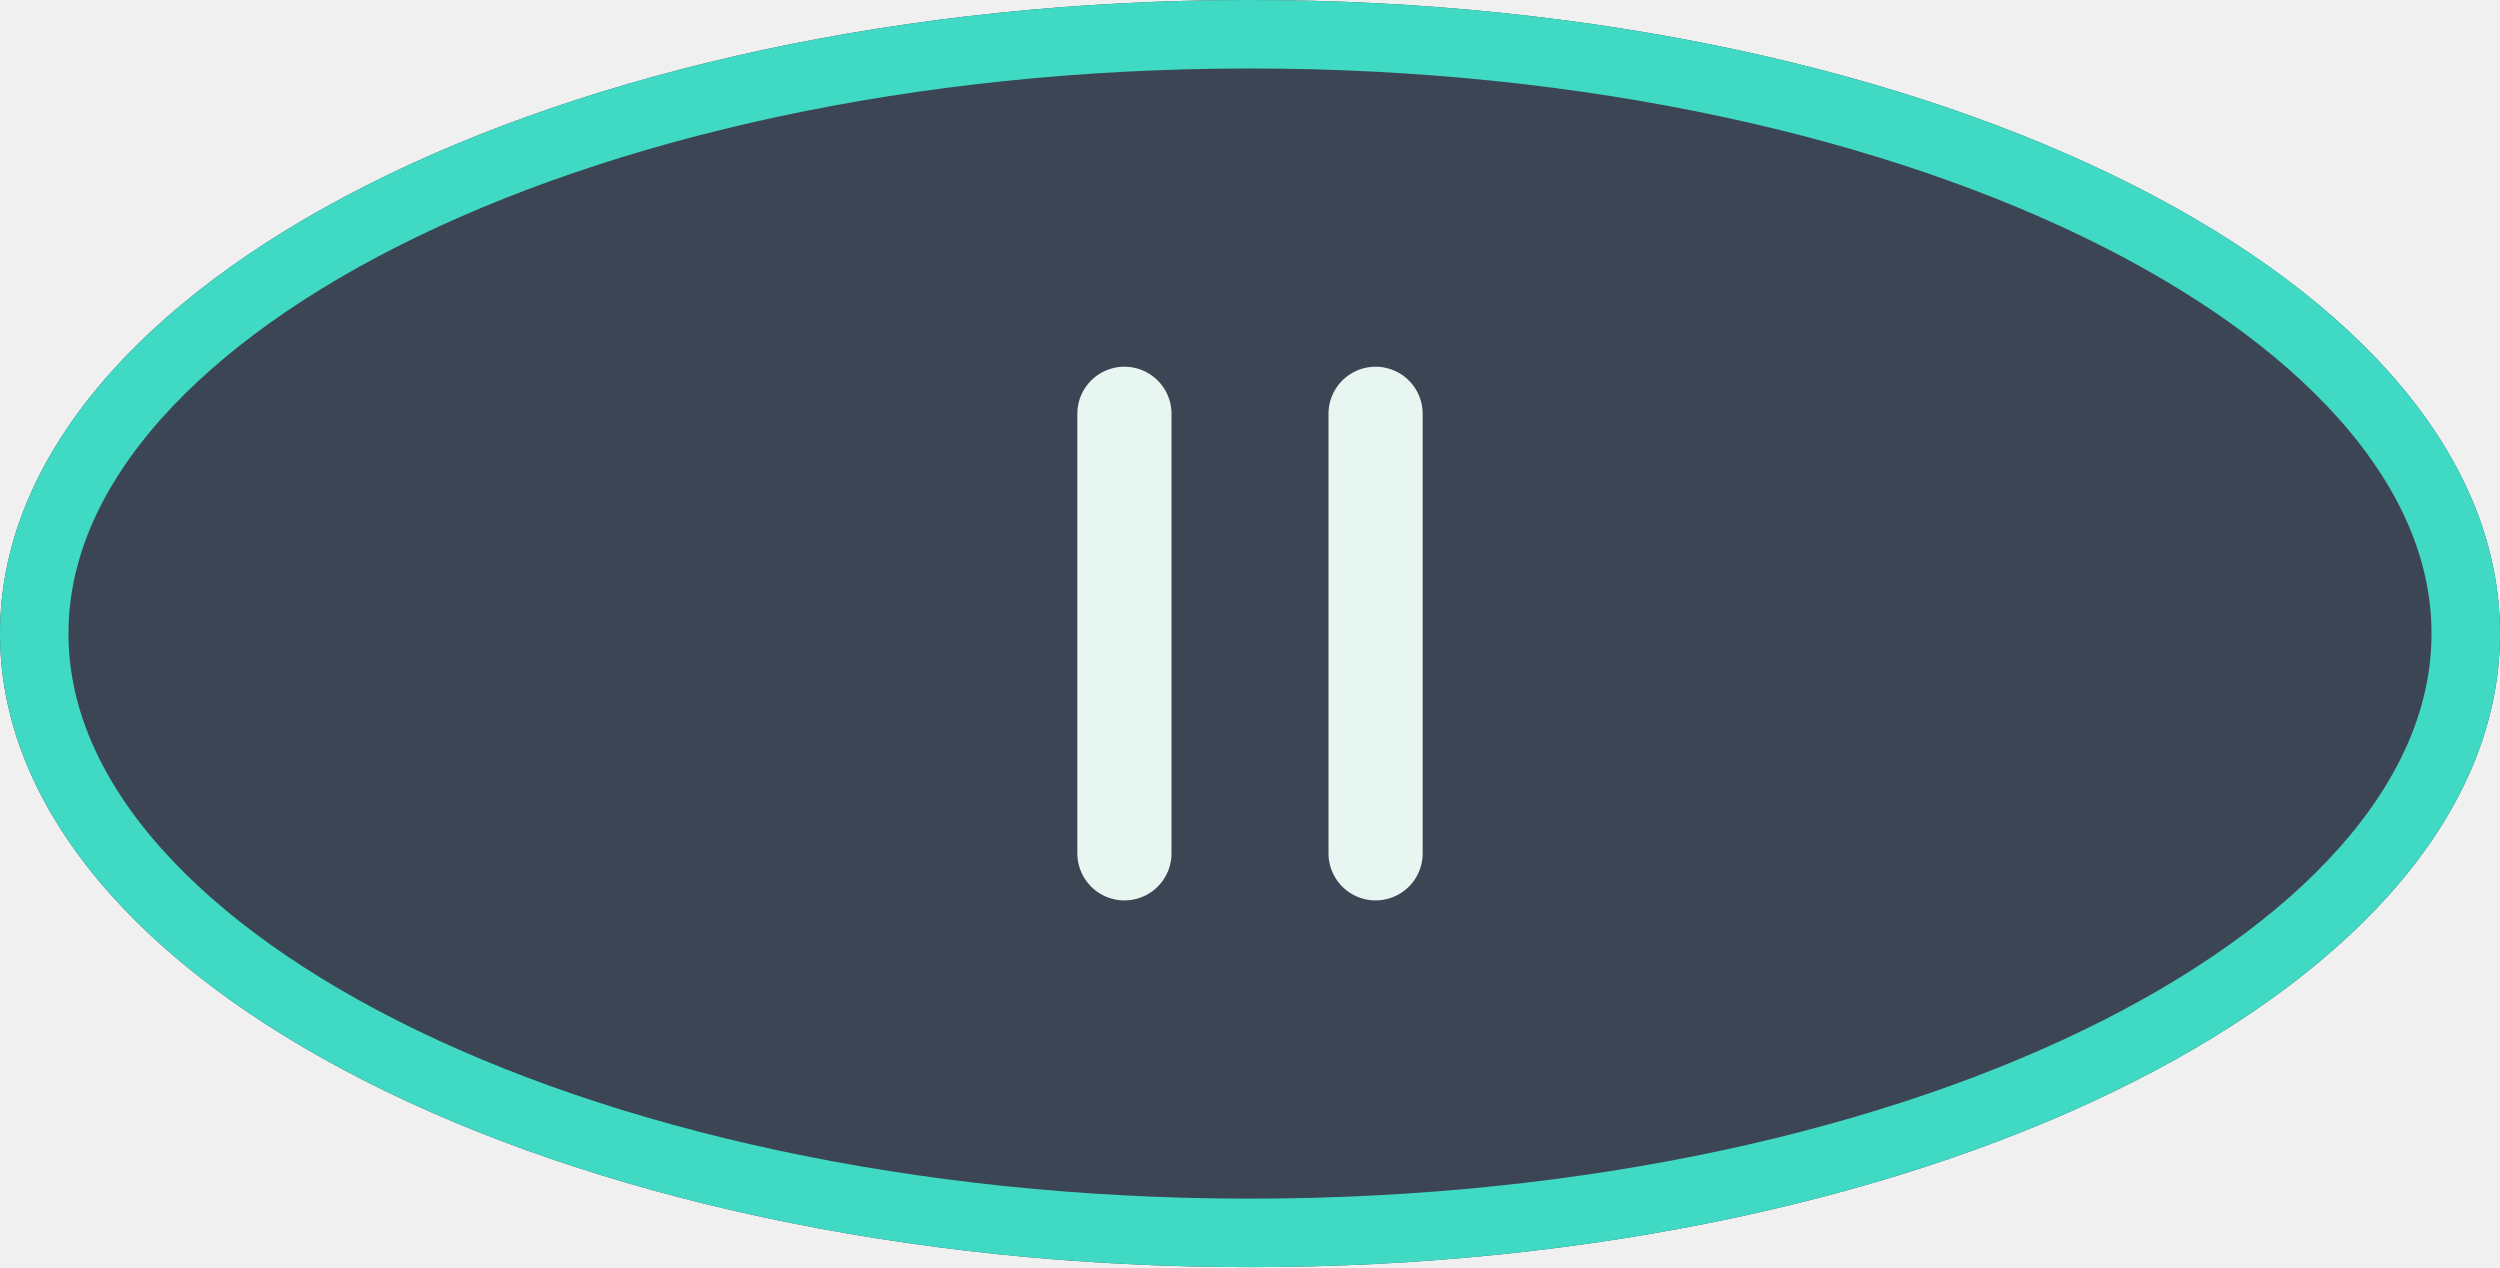
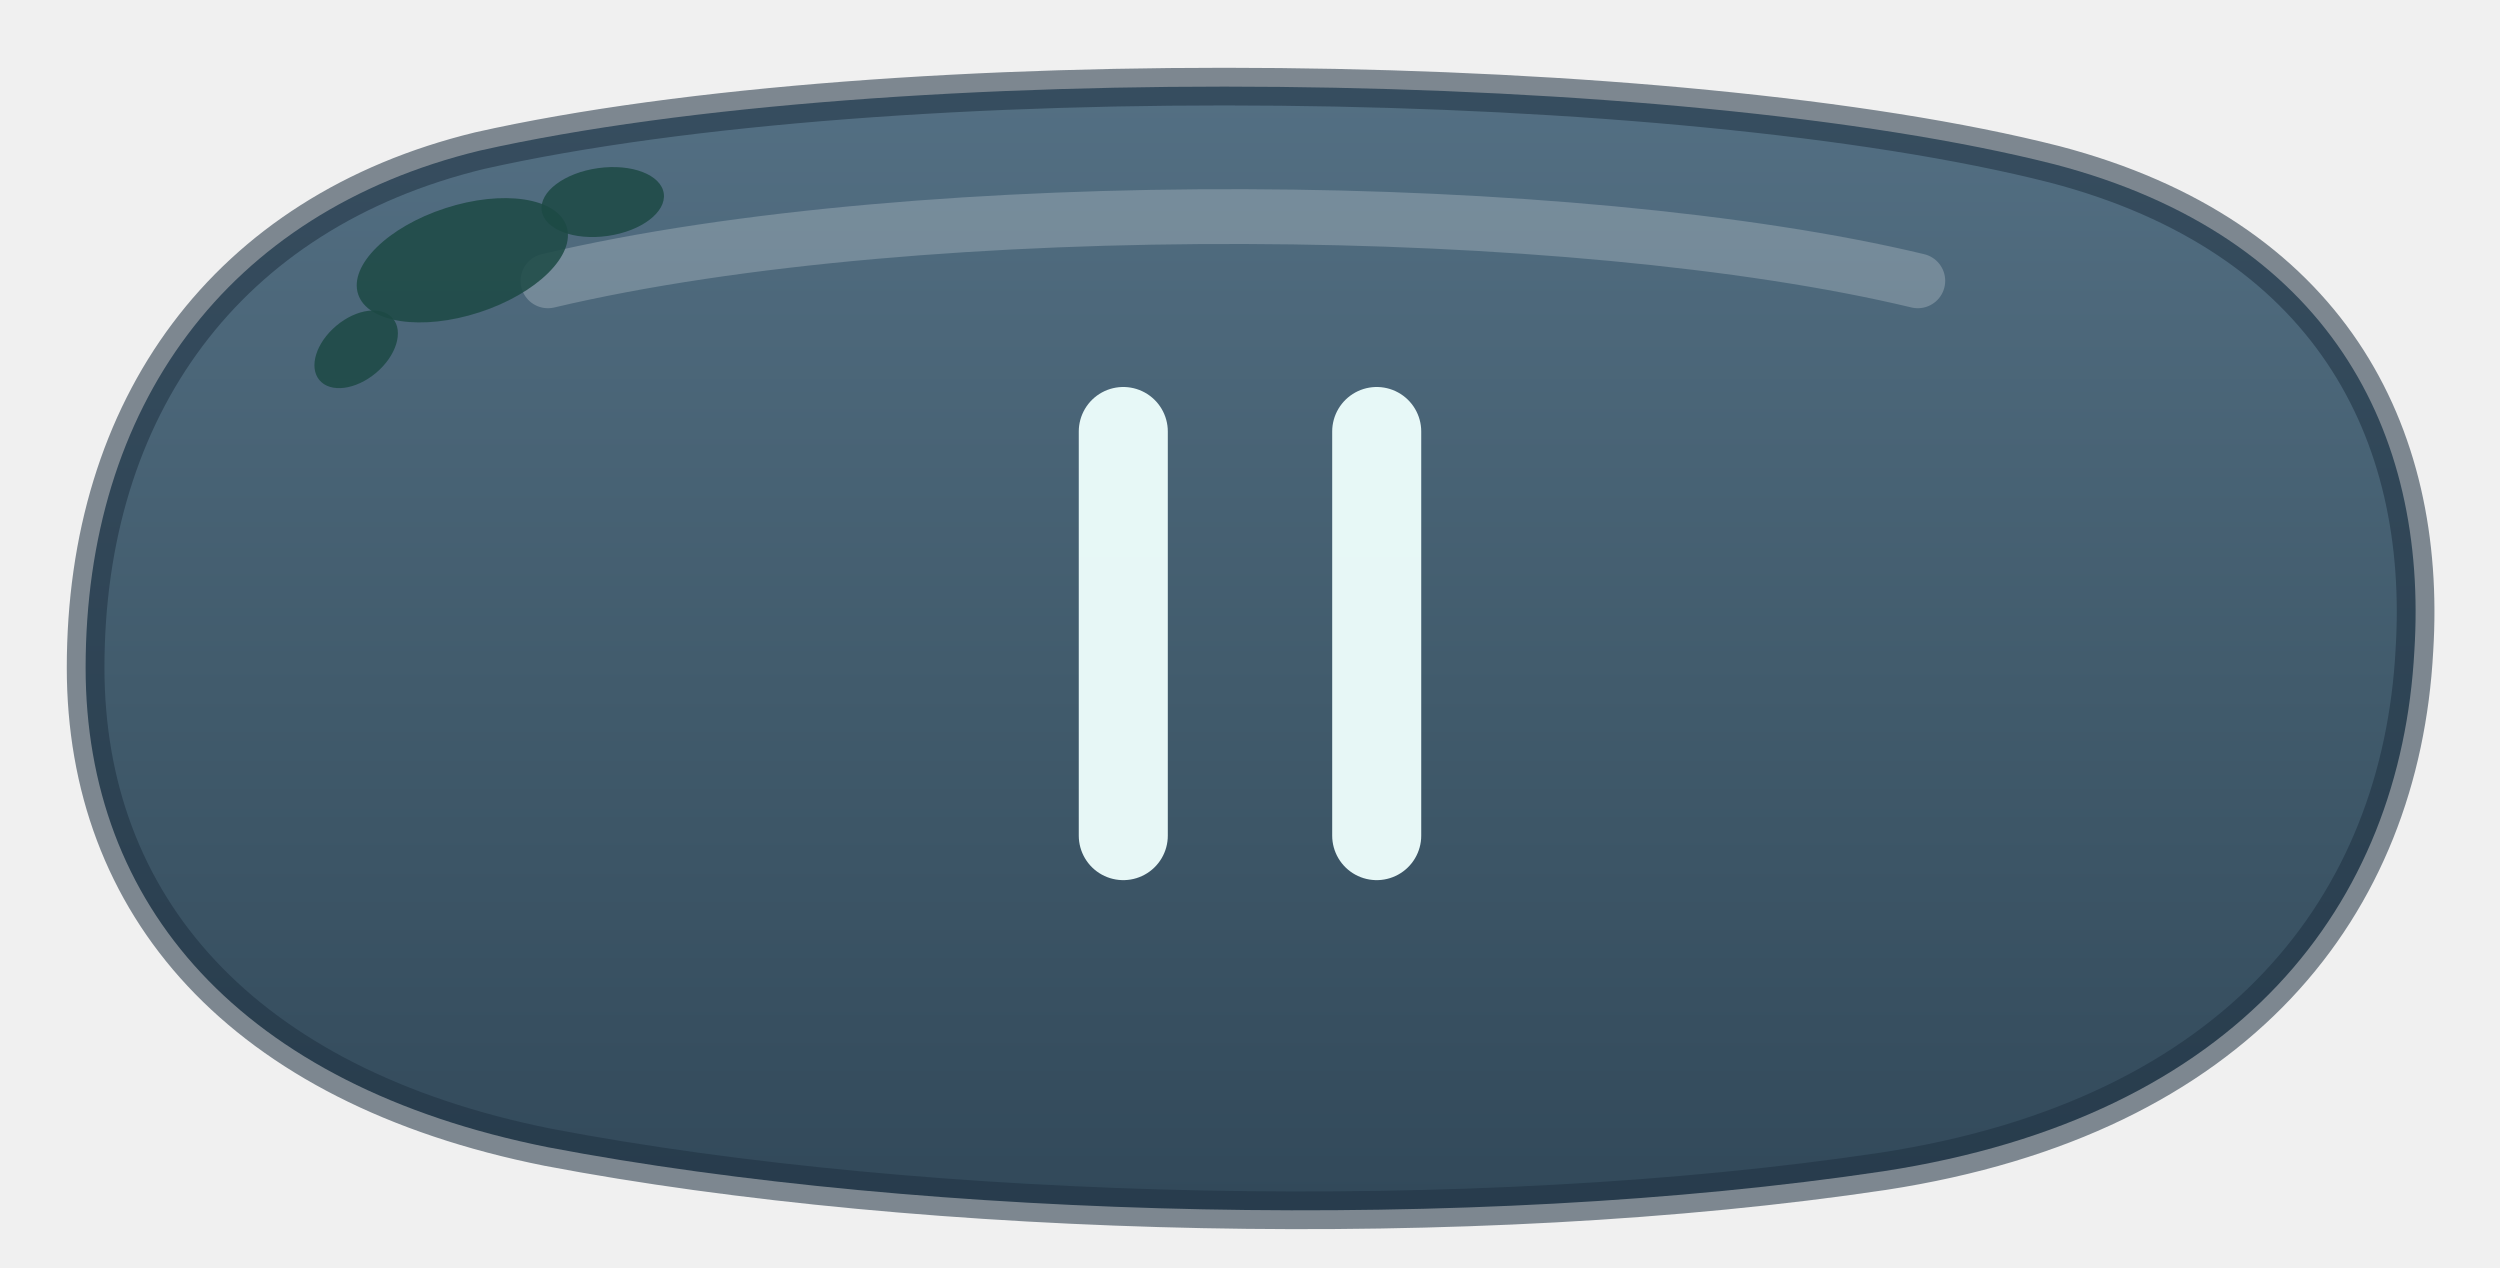
- <svg xmlns="http://www.w3.org/2000/svg" preserveAspectRatio="none" overflow="visible" style="display: block;" width="73" height="37" viewBox="0 0 73 37" fill="none">
-   <g id="Control Button">
-     <g id="Oval">
-       <ellipse cx="36.5" cy="18.5" rx="36.5" ry="18.5" fill="#0F1B2D" fill-opacity="0.8" />
-       <mask id="stroke0_0_88" fill="white">
-         <path d="M73 18.5C73 28.717 56.658 37 36.5 37C16.342 37 0 28.717 0 18.5C0 8.283 16.342 0 36.5 0C56.658 0 73 8.283 73 18.5Z" />
-       </mask>
-       <ellipse cx="36.5" cy="18.5" rx="36.5" ry="18.5" stroke-width="4" stroke="#3FD9C4" mask="url(#stroke0_0_88)" />
-     </g>
-     <g id="Icon">
-       <g id="Vector">
-         <path d="M32.833 12.083V24.917ZM40.167 12.083V24.917Z" fill="black" />
-         <path d="M32.833 12.083V24.917M40.167 12.083V24.917" stroke-width="2.75" stroke-linecap="round" stroke="#E8F6F2" />
-       </g>
+ <svg xmlns="http://www.w3.org/2000/svg" width="73" height="37" viewBox="0 0 73 37" fill="none">
+   <defs>
+     <linearGradient id="g-pause-dark" x1="0" y1="2" x2="0" y2="35" gradientUnits="userSpaceOnUse">
+       <stop offset="0" stop-color="#547084" />
+       <stop offset="0.55" stop-color="#415b6c" />
+       <stop offset="1" stop-color="#32495a" />
+     </linearGradient>
+   </defs>
+   <g id="Pebble">
+     <path d="M14 4.4C26 1.7 49 2 60 4.8C68 6.9 70.9 12.6 70.5 19C70.1 26.4 65.4 32.6 55 34.2C43 36 27 35.6 16 33.5C7 31.7 2.5 26.4 2.5 19.5C2.5 11.9 6.6 6.2 14 4.4Z" fill="url(#g-pause-dark)" stroke="#1f3242" stroke-opacity="0.55" stroke-width="1.1" />
+     <path d="M16 8.2C27 5.6 46 5.8 56 8.2" stroke="#ffffff" stroke-opacity="0.22" stroke-width="1.6" stroke-linecap="round" />
+     <g id="Moss" fill="#1d4944" fill-opacity="0.85">
+       <ellipse cx="13.5" cy="7.6" rx="3.2" ry="1.6" transform="rotate(-18 13.5 7.6)" />
+       <ellipse cx="17.6" cy="5.9" rx="1.8" ry="1" transform="rotate(-8 17.6 5.9)" />
+       <ellipse cx="10.4" cy="10.2" rx="1.4" ry="0.9" transform="rotate(-40 10.4 10.2)" />
    </g>
  </g>
+   <g id="Icon" opacity="0.95">
+     <path d="M32.8 12.6V24.4M40.2 12.6V24.4" stroke="#effffd" stroke-width="2.6" stroke-linecap="round" />
+   </g>
</svg>
